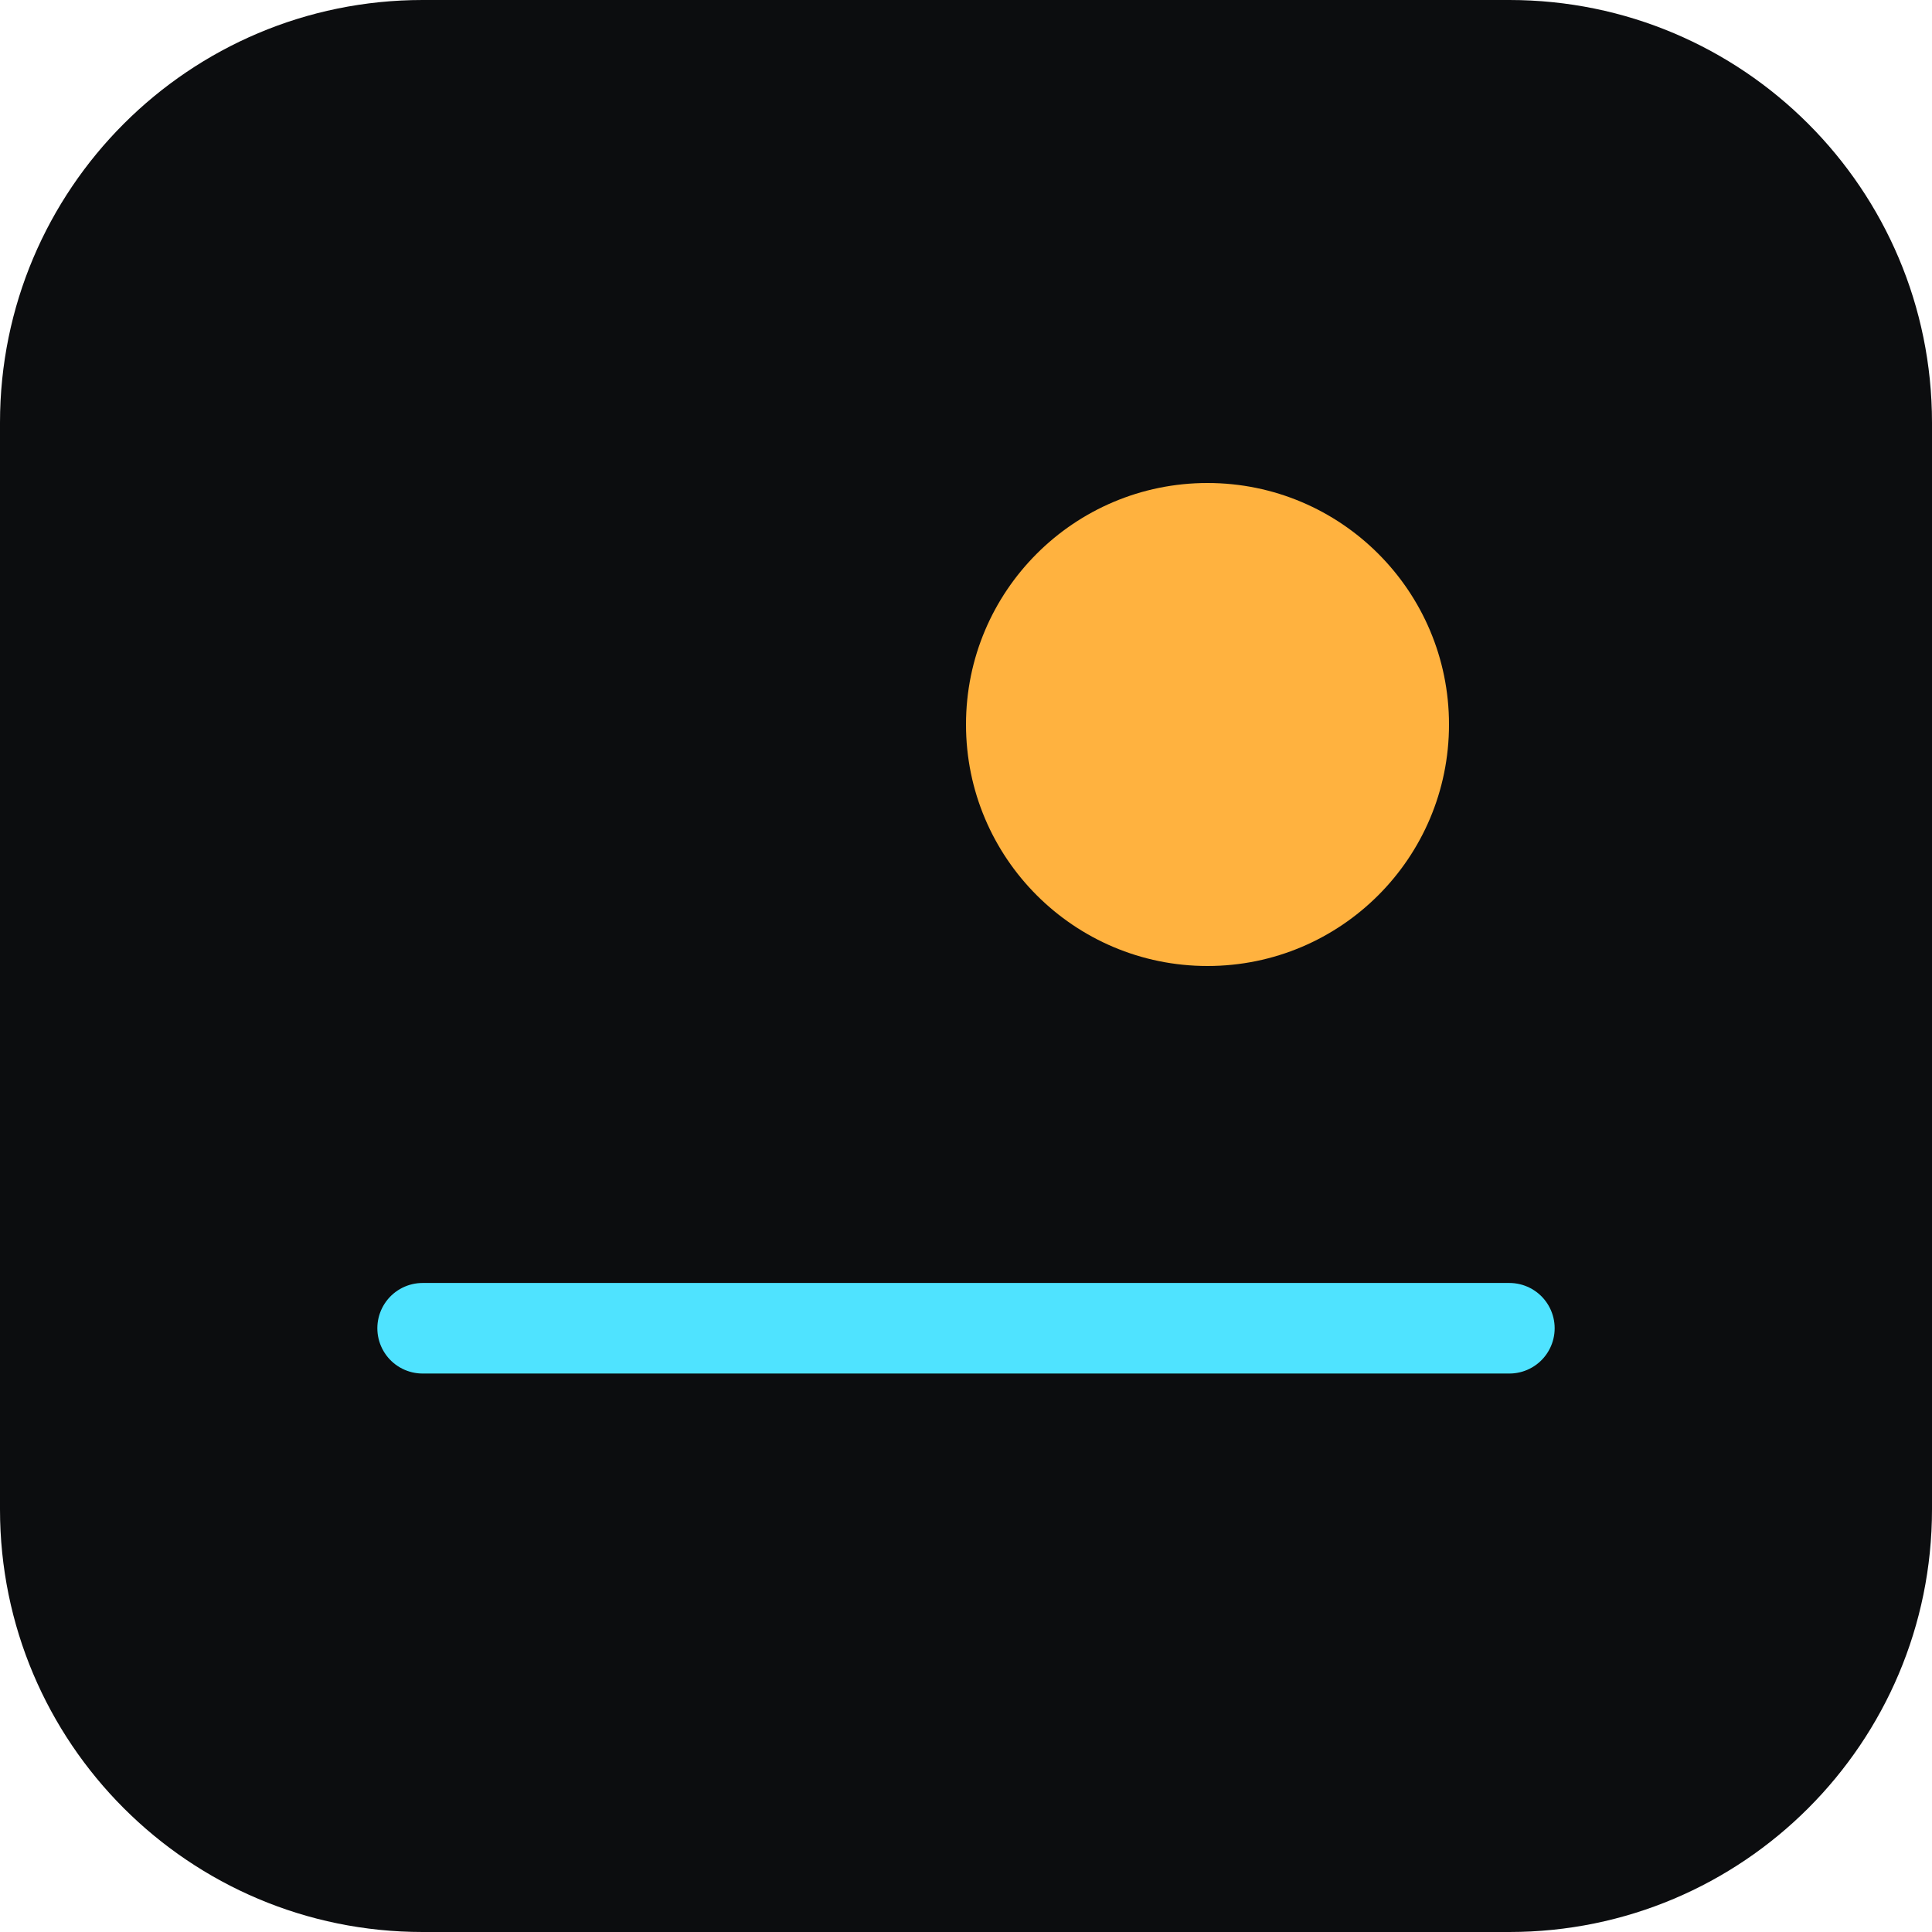
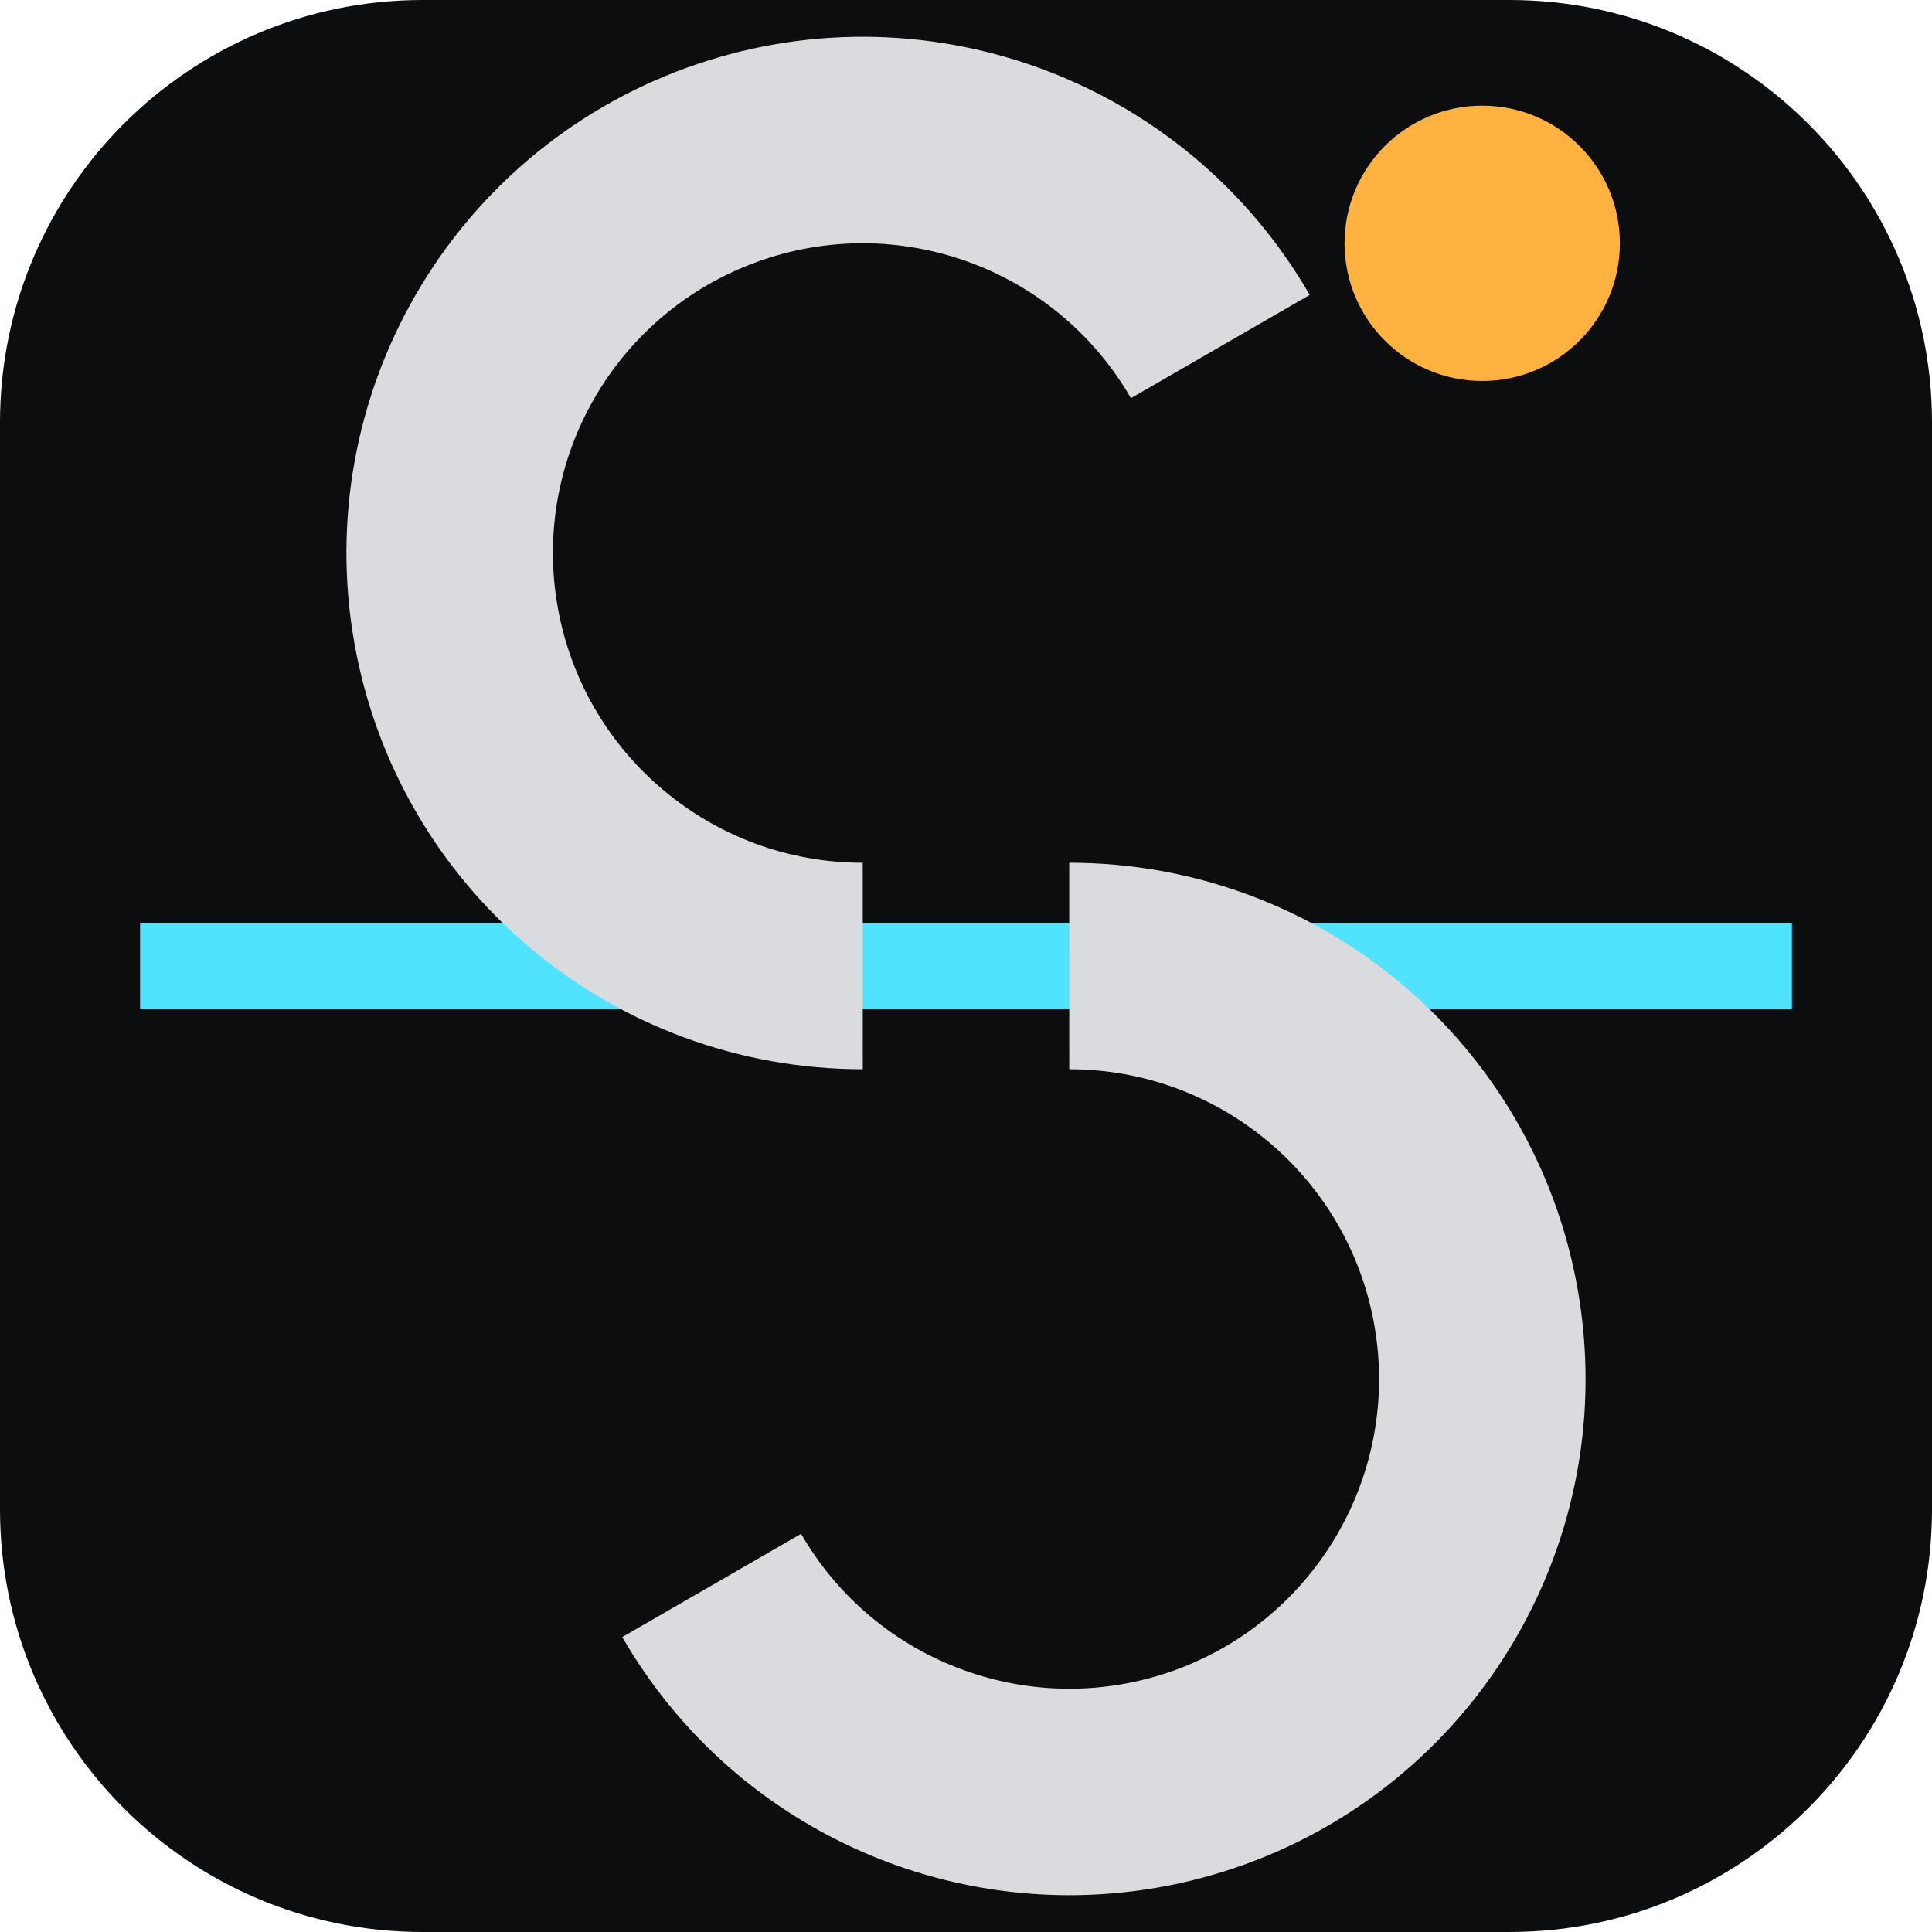
<svg xmlns="http://www.w3.org/2000/svg" viewBox="0 0 64 64">
  <rect width="64" height="64" rx="14" fill="#0c0d0f" />
-   <path d="M14 44h36" stroke="#4fe3ff" stroke-width="3" stroke-linecap="round" />
-   <circle cx="40" cy="24" r="8" fill="#ffb23f" />
+   <g transform="translate(32 32) scale(1.14) translate(-32 -32)">
+     <path d="M8 32h48" stroke="#4fe3ff" stroke-width="2.5" />
+     <path d="M39.39 14A12 12 0 1 0 29 32M35 32A12 12 0 1 1 24.61 50" fill="none" stroke="#d9dbde" stroke-width="6" />
+     <circle cx="47" cy="11" r="4" fill="#ffb23f" />
+   </g>
</svg>
